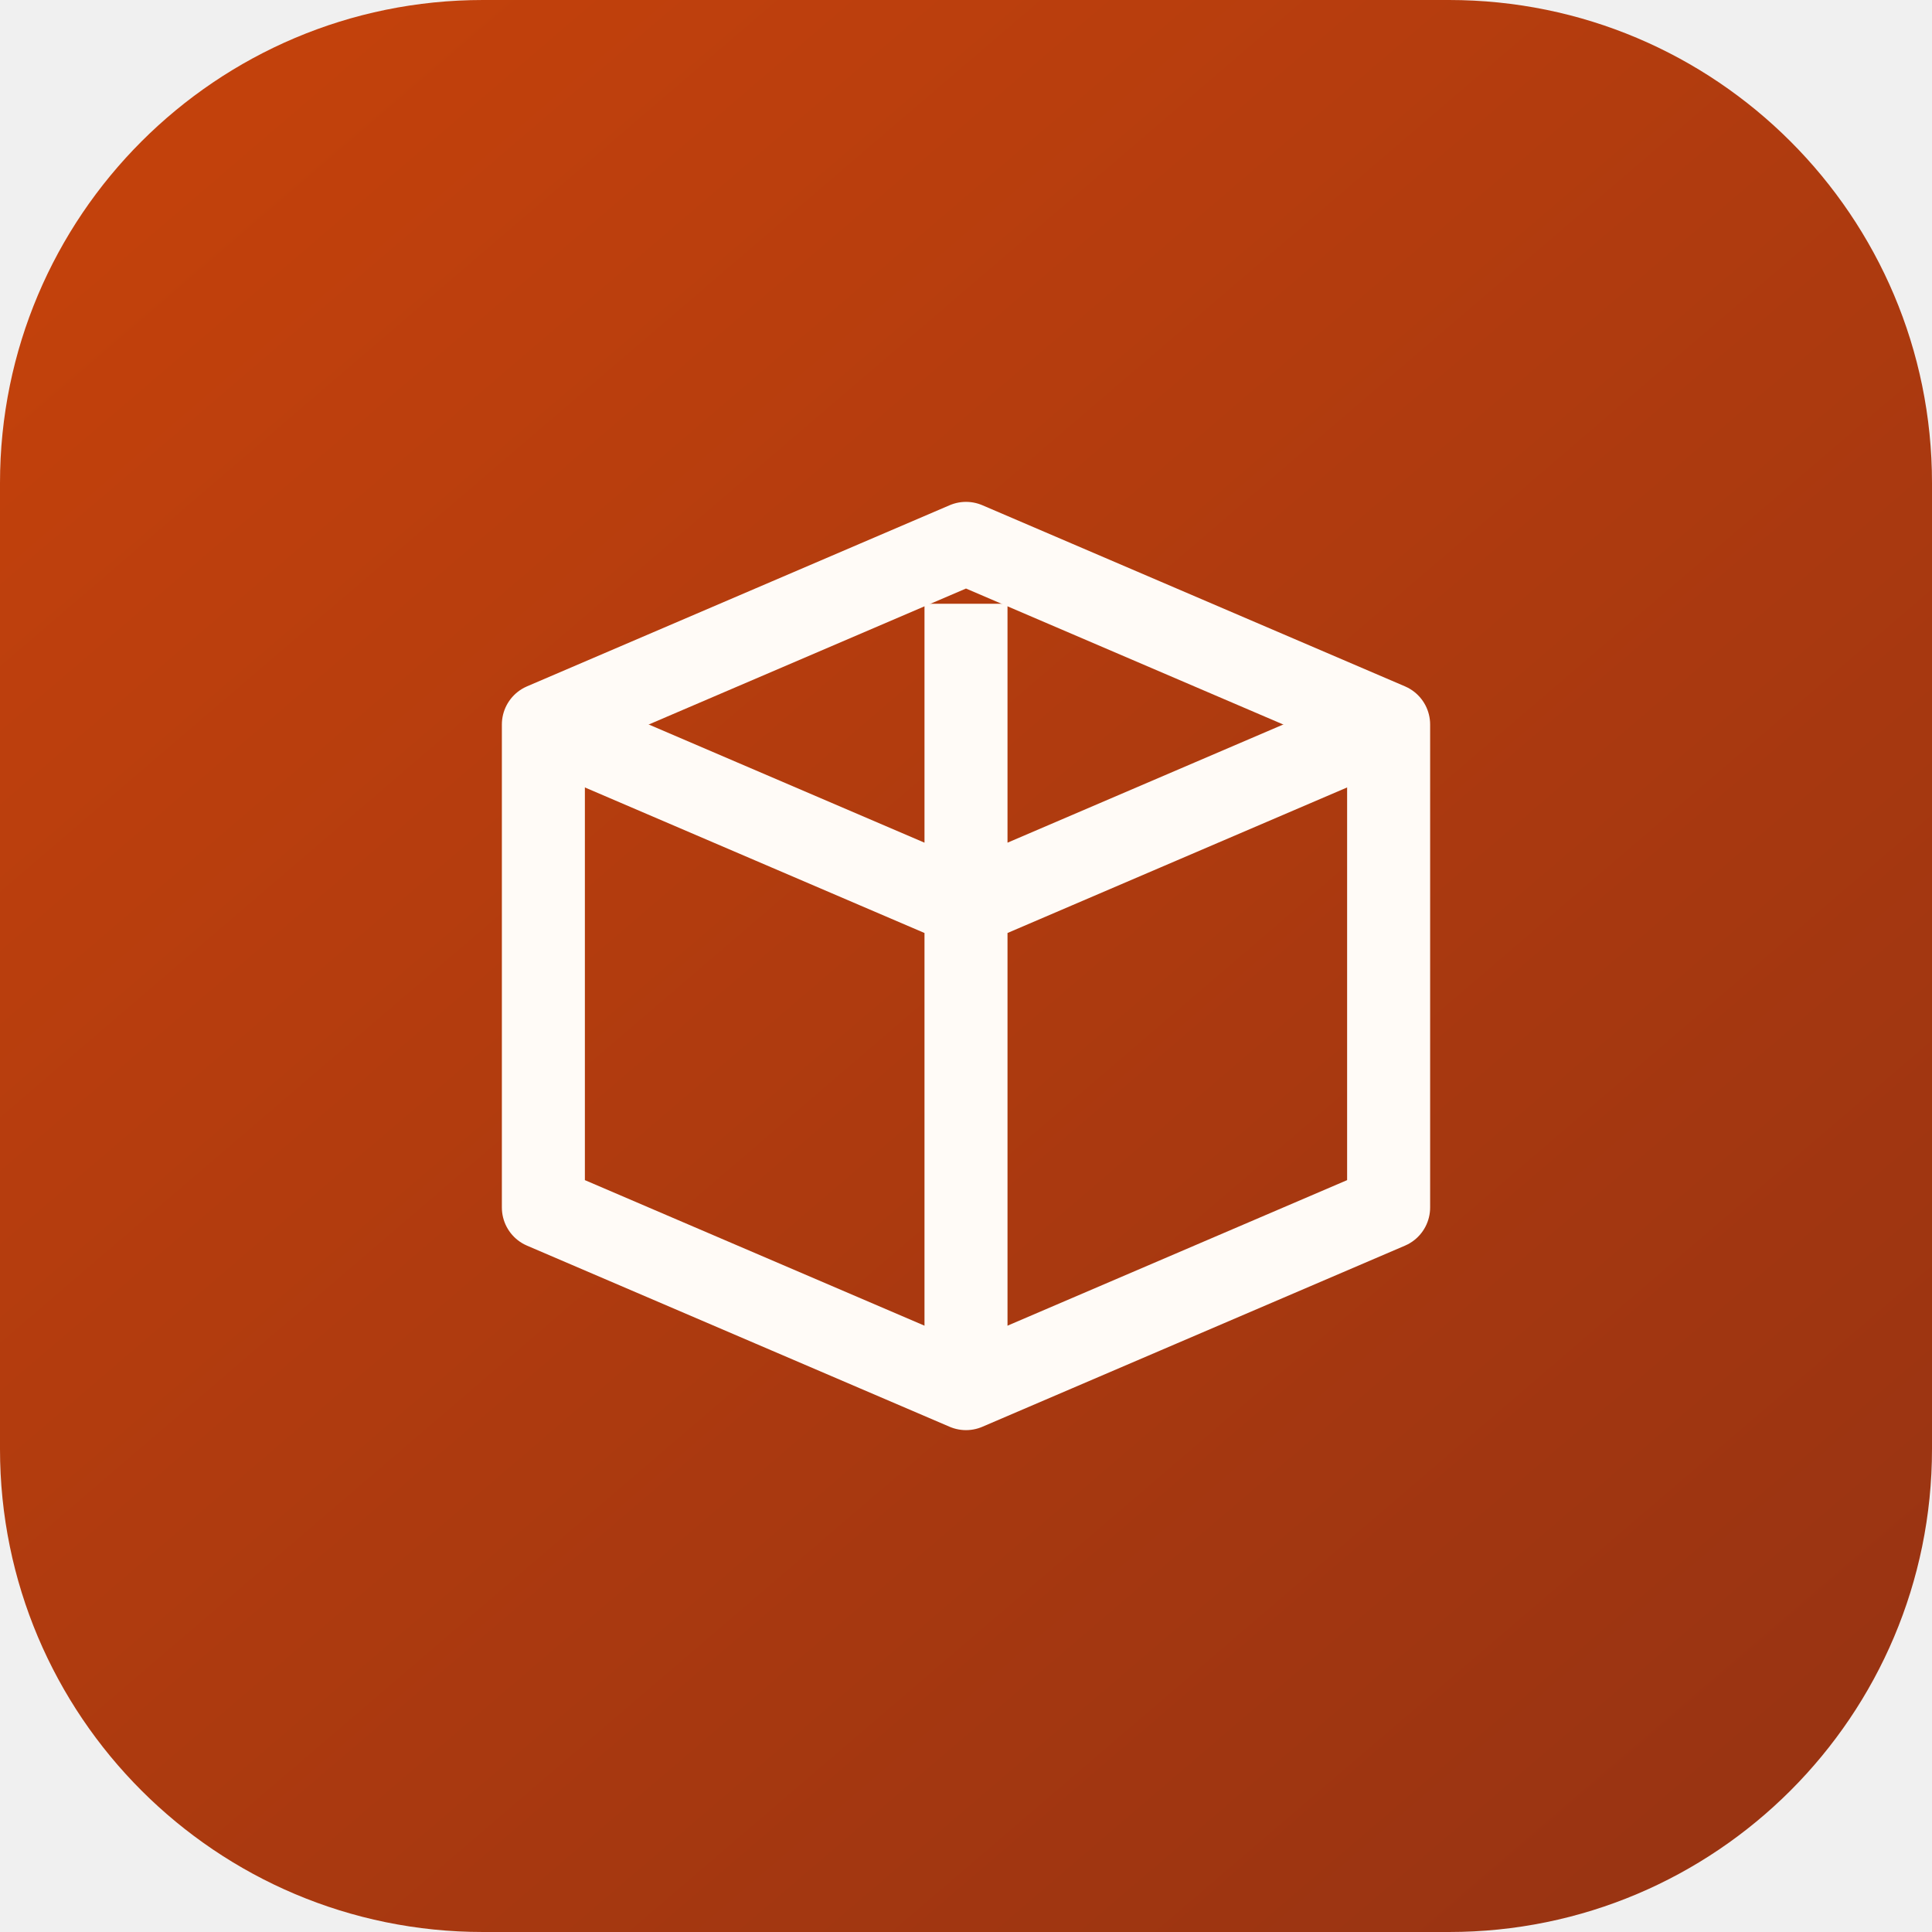
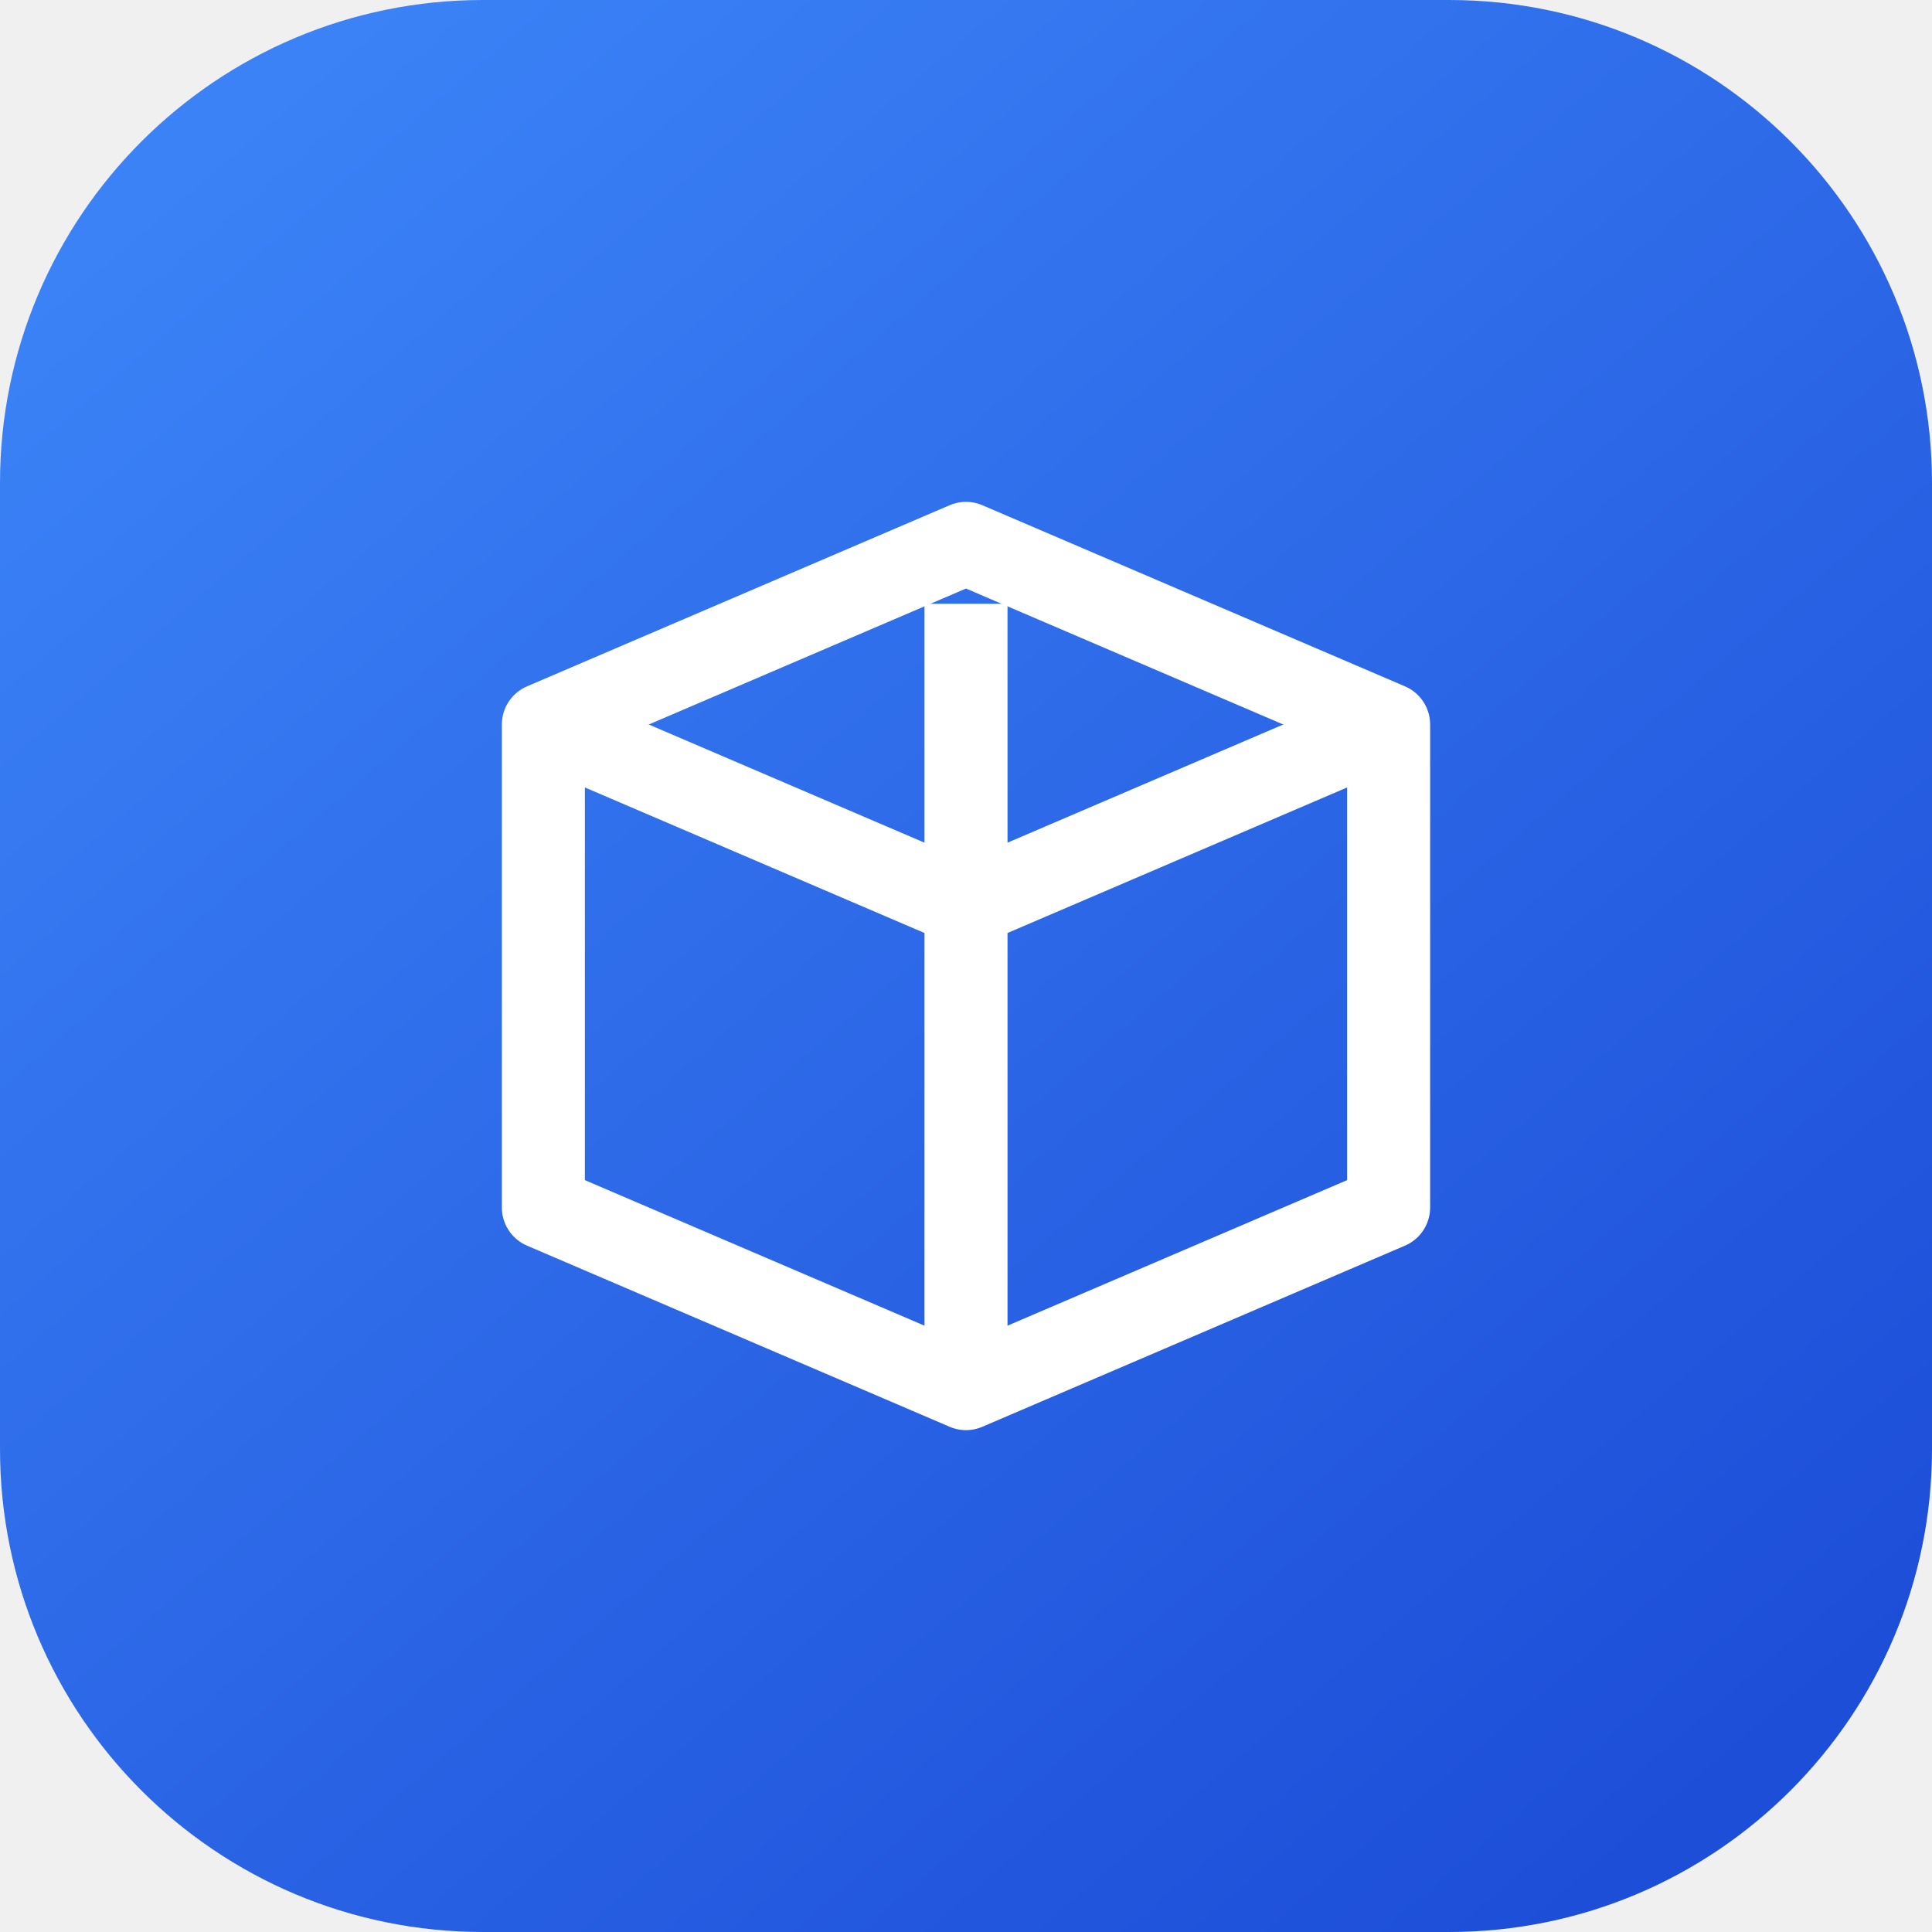
<svg xmlns="http://www.w3.org/2000/svg" viewBox="0 0 64 64" fill="none">
  <defs>
    <linearGradient id="g" x1="8" y1="4" x2="56" y2="60" gradientUnits="userSpaceOnUse">
-       <stop stop-color="#C2410C" />
-       <stop offset="1" stop-color="#9A3412" />
+       <stop stop-color="#3B82F6" />
+       <stop offset="1" stop-color="#1D4ED8" />
    </linearGradient>
  </defs>
  <rect width="64" height="64" rx="16" fill="url(#g)" />
-   <path d="M18 40V24l14-6 14 6v16l-14 6-14-6z" stroke="#FFFBF7" stroke-width="2.75" stroke-linejoin="round" />
-   <path d="M32 20v26M18 24l14 6 14-6" stroke="#FFFBF7" stroke-width="2.75" stroke-linejoin="round" />
+   <path d="M18 40V24l14-6 14 6v16l-14 6-14-6z" stroke="#FFFFFF" stroke-width="2.75" stroke-linejoin="round" />
+   <path d="M32 20v26M18 24l14 6 14-6" stroke="#FFFFFF" stroke-width="2.75" stroke-linejoin="round" />
</svg>
